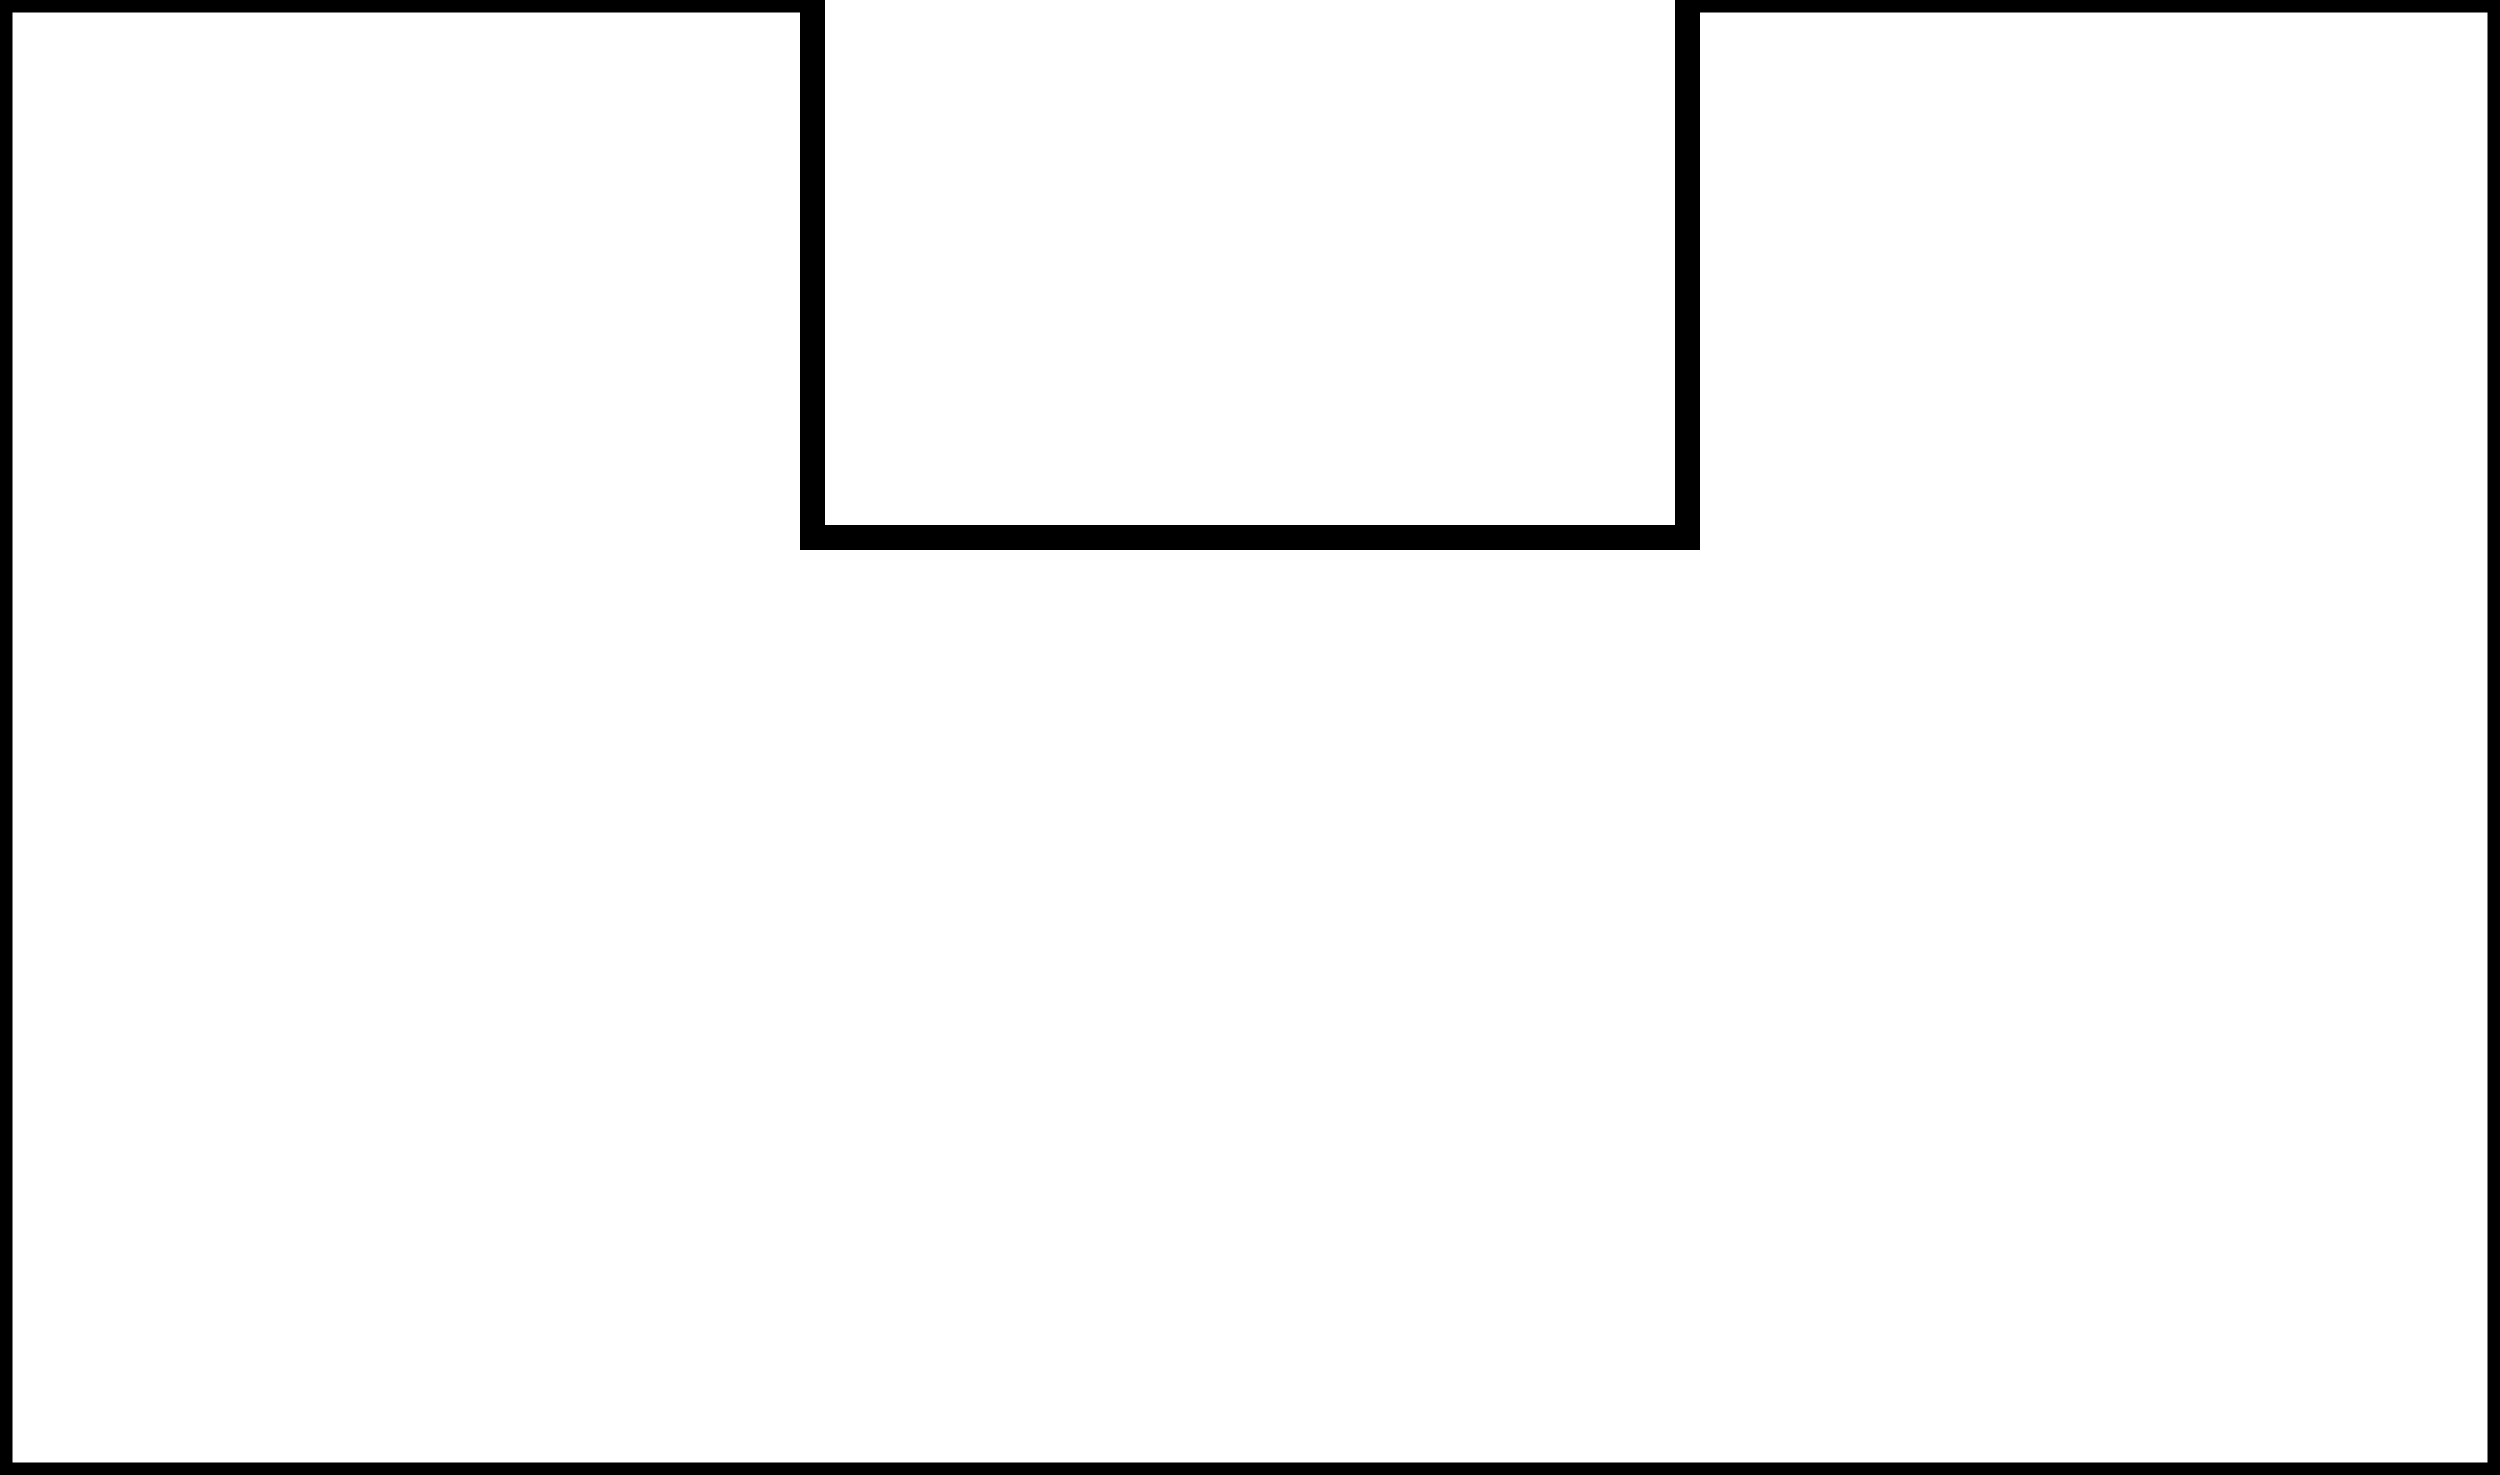
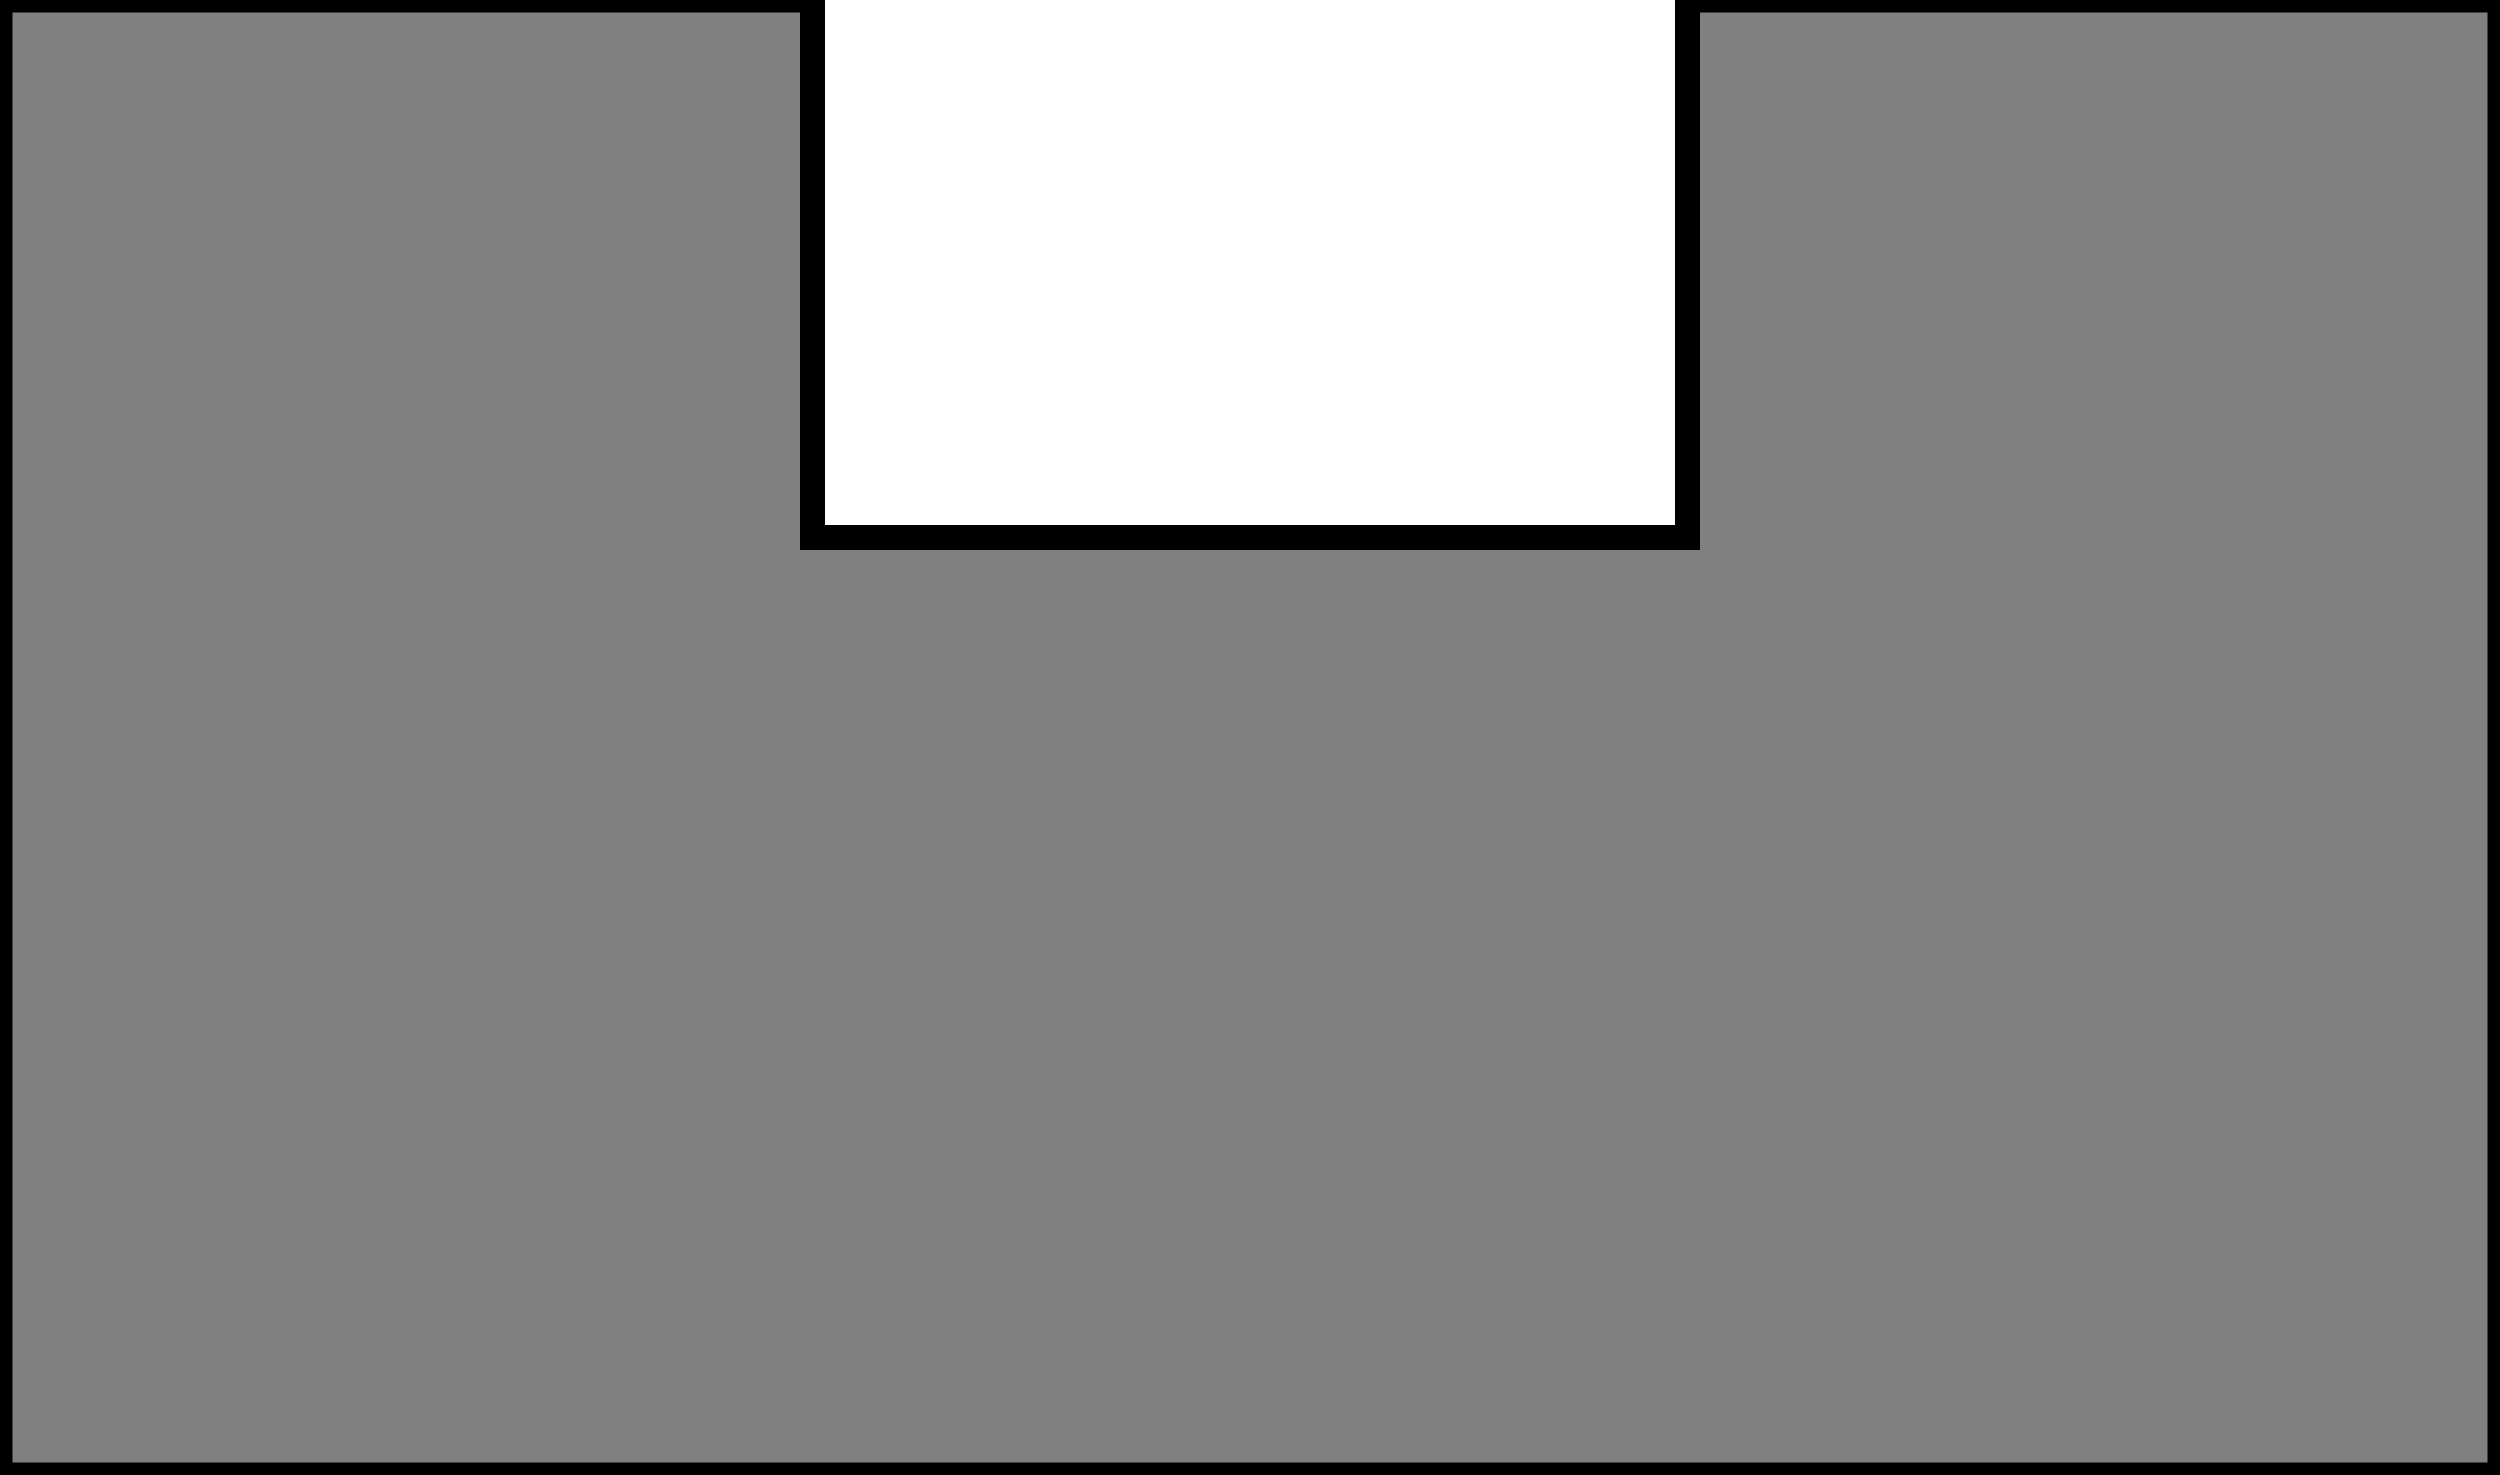
<svg xmlns="http://www.w3.org/2000/svg" version="1.1" width="200" height="118">
-   <polygon points="0,0 0, 118, 200, 118 200, 0 135, 0 135, 43 65, 43 65, 0" stroke="black" fill="transparent" stroke-width="2" />
+   <polygon points="0,0 0, 118, 200, 118 200, 0 135, 0 135, 43 65, 43 65, 0" stroke="black" fill="gray" stroke-width="2" />
</svg>
